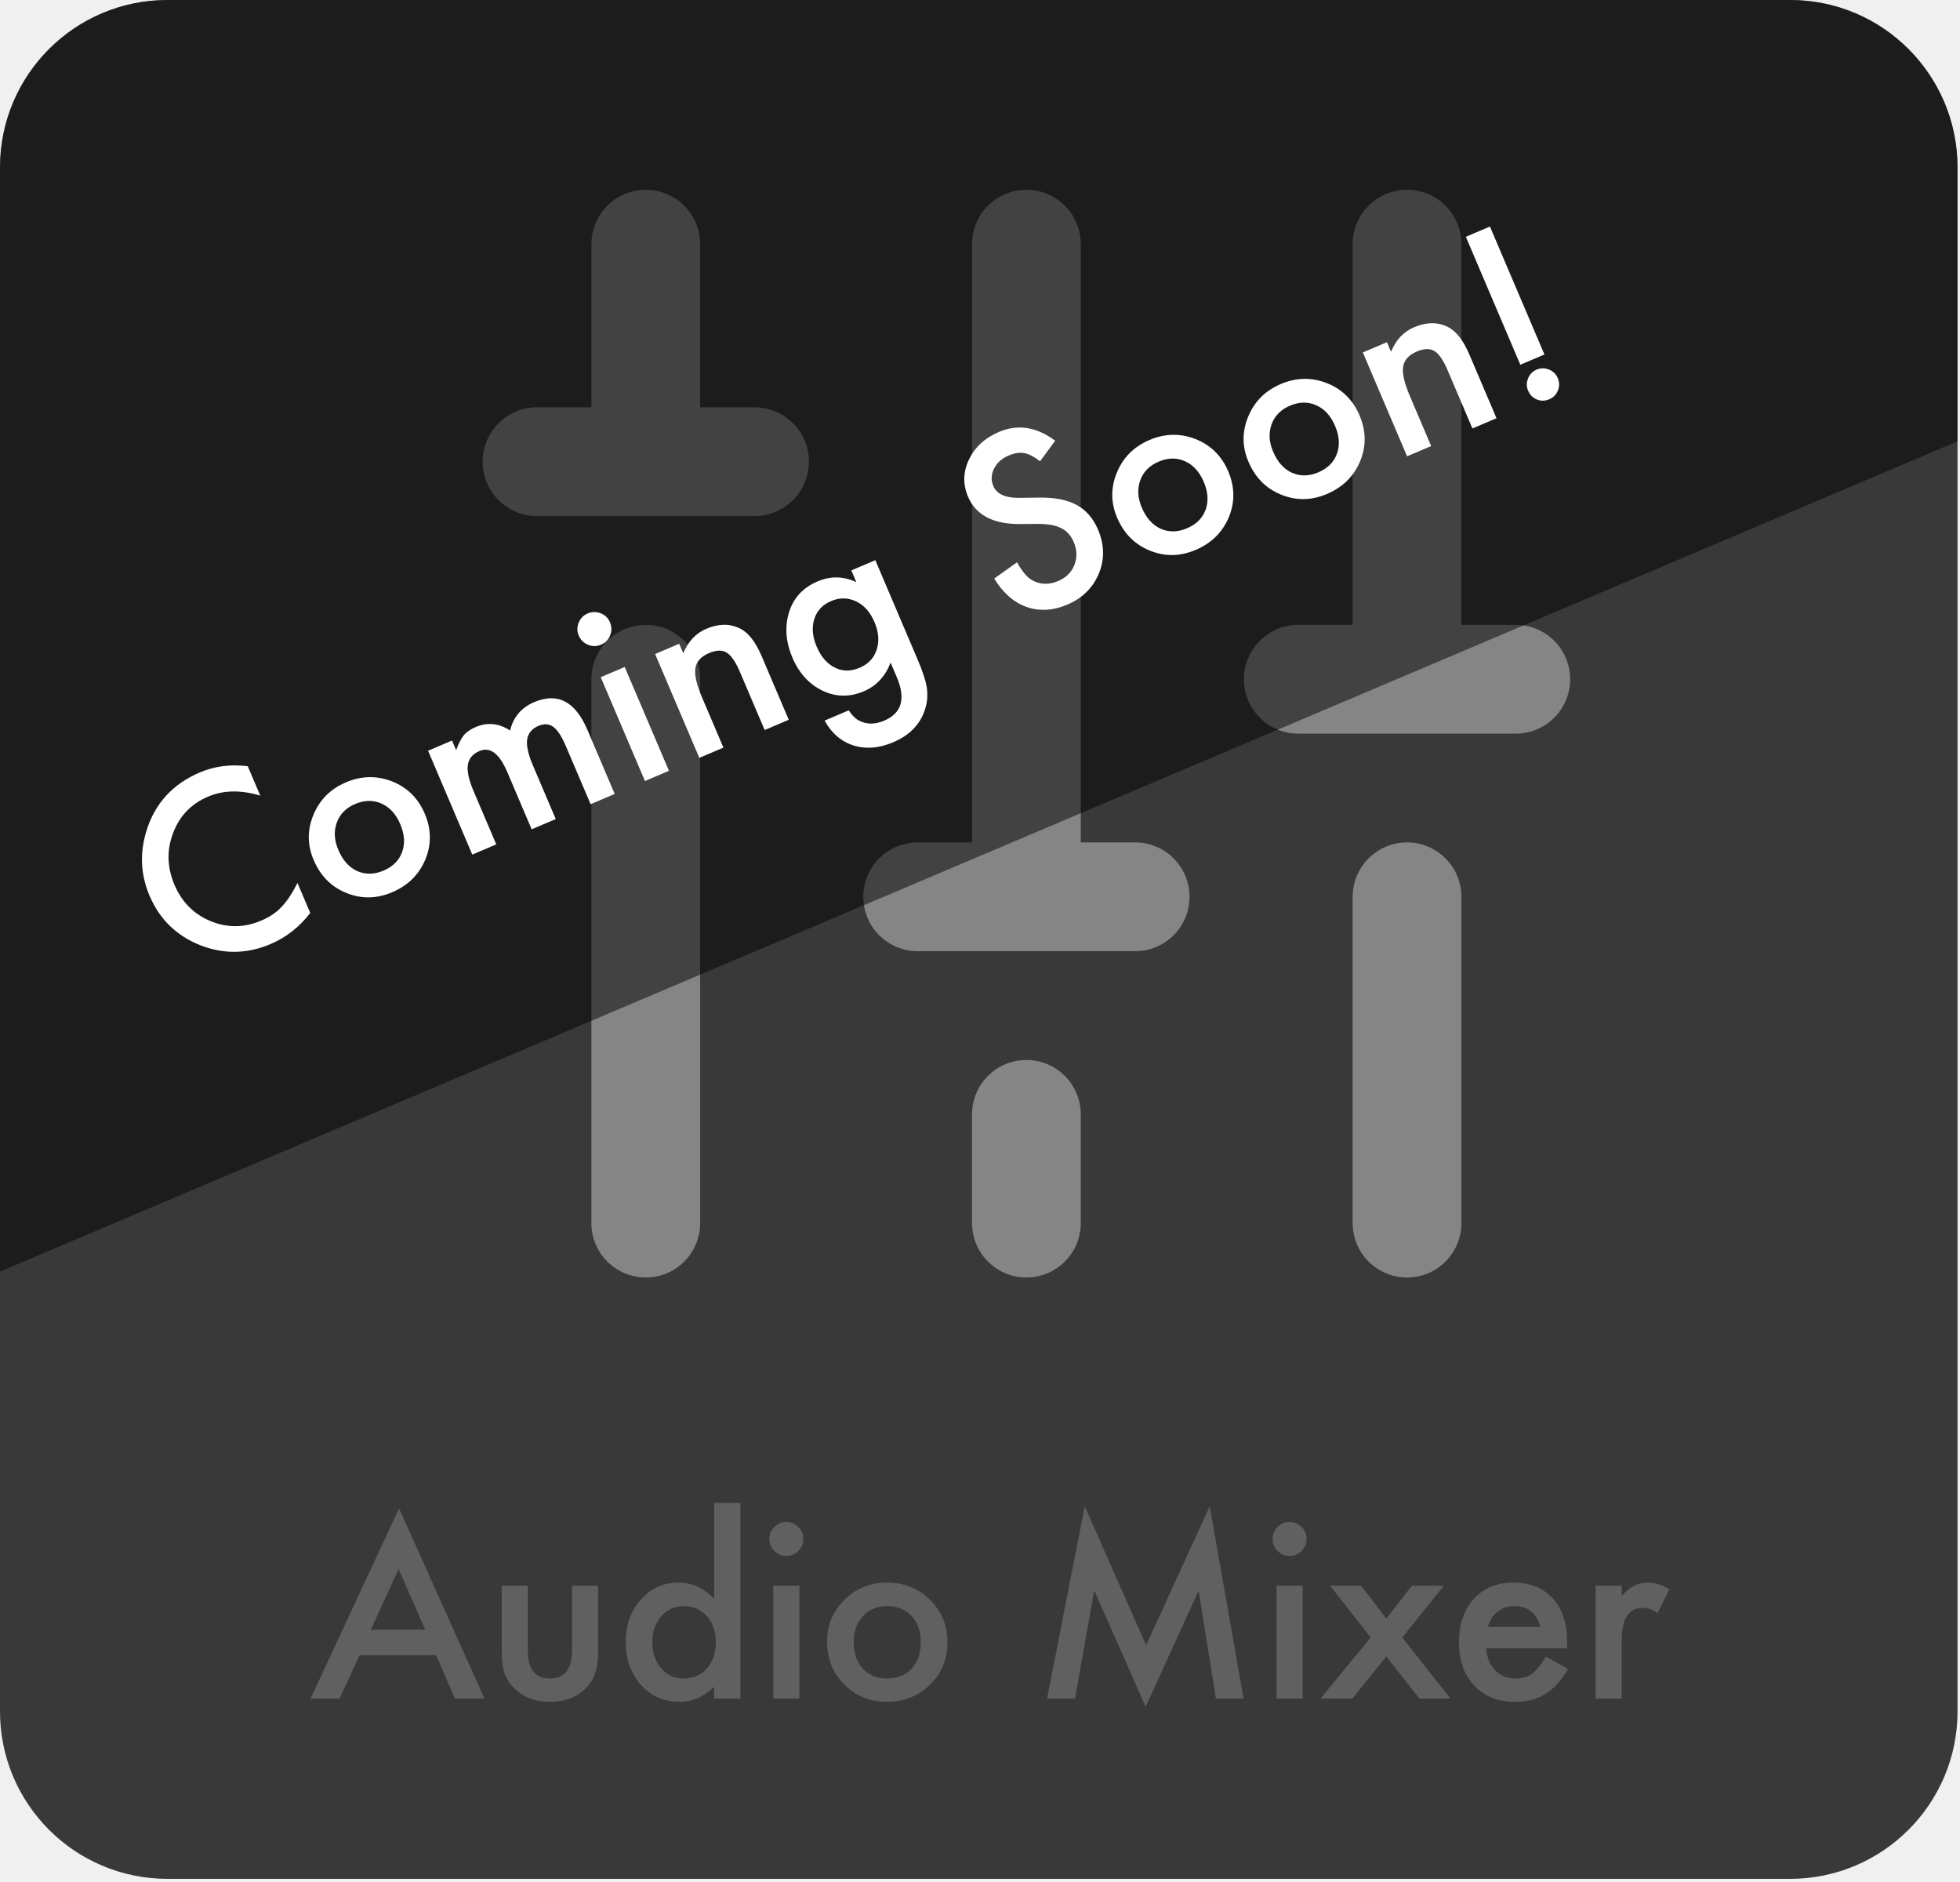
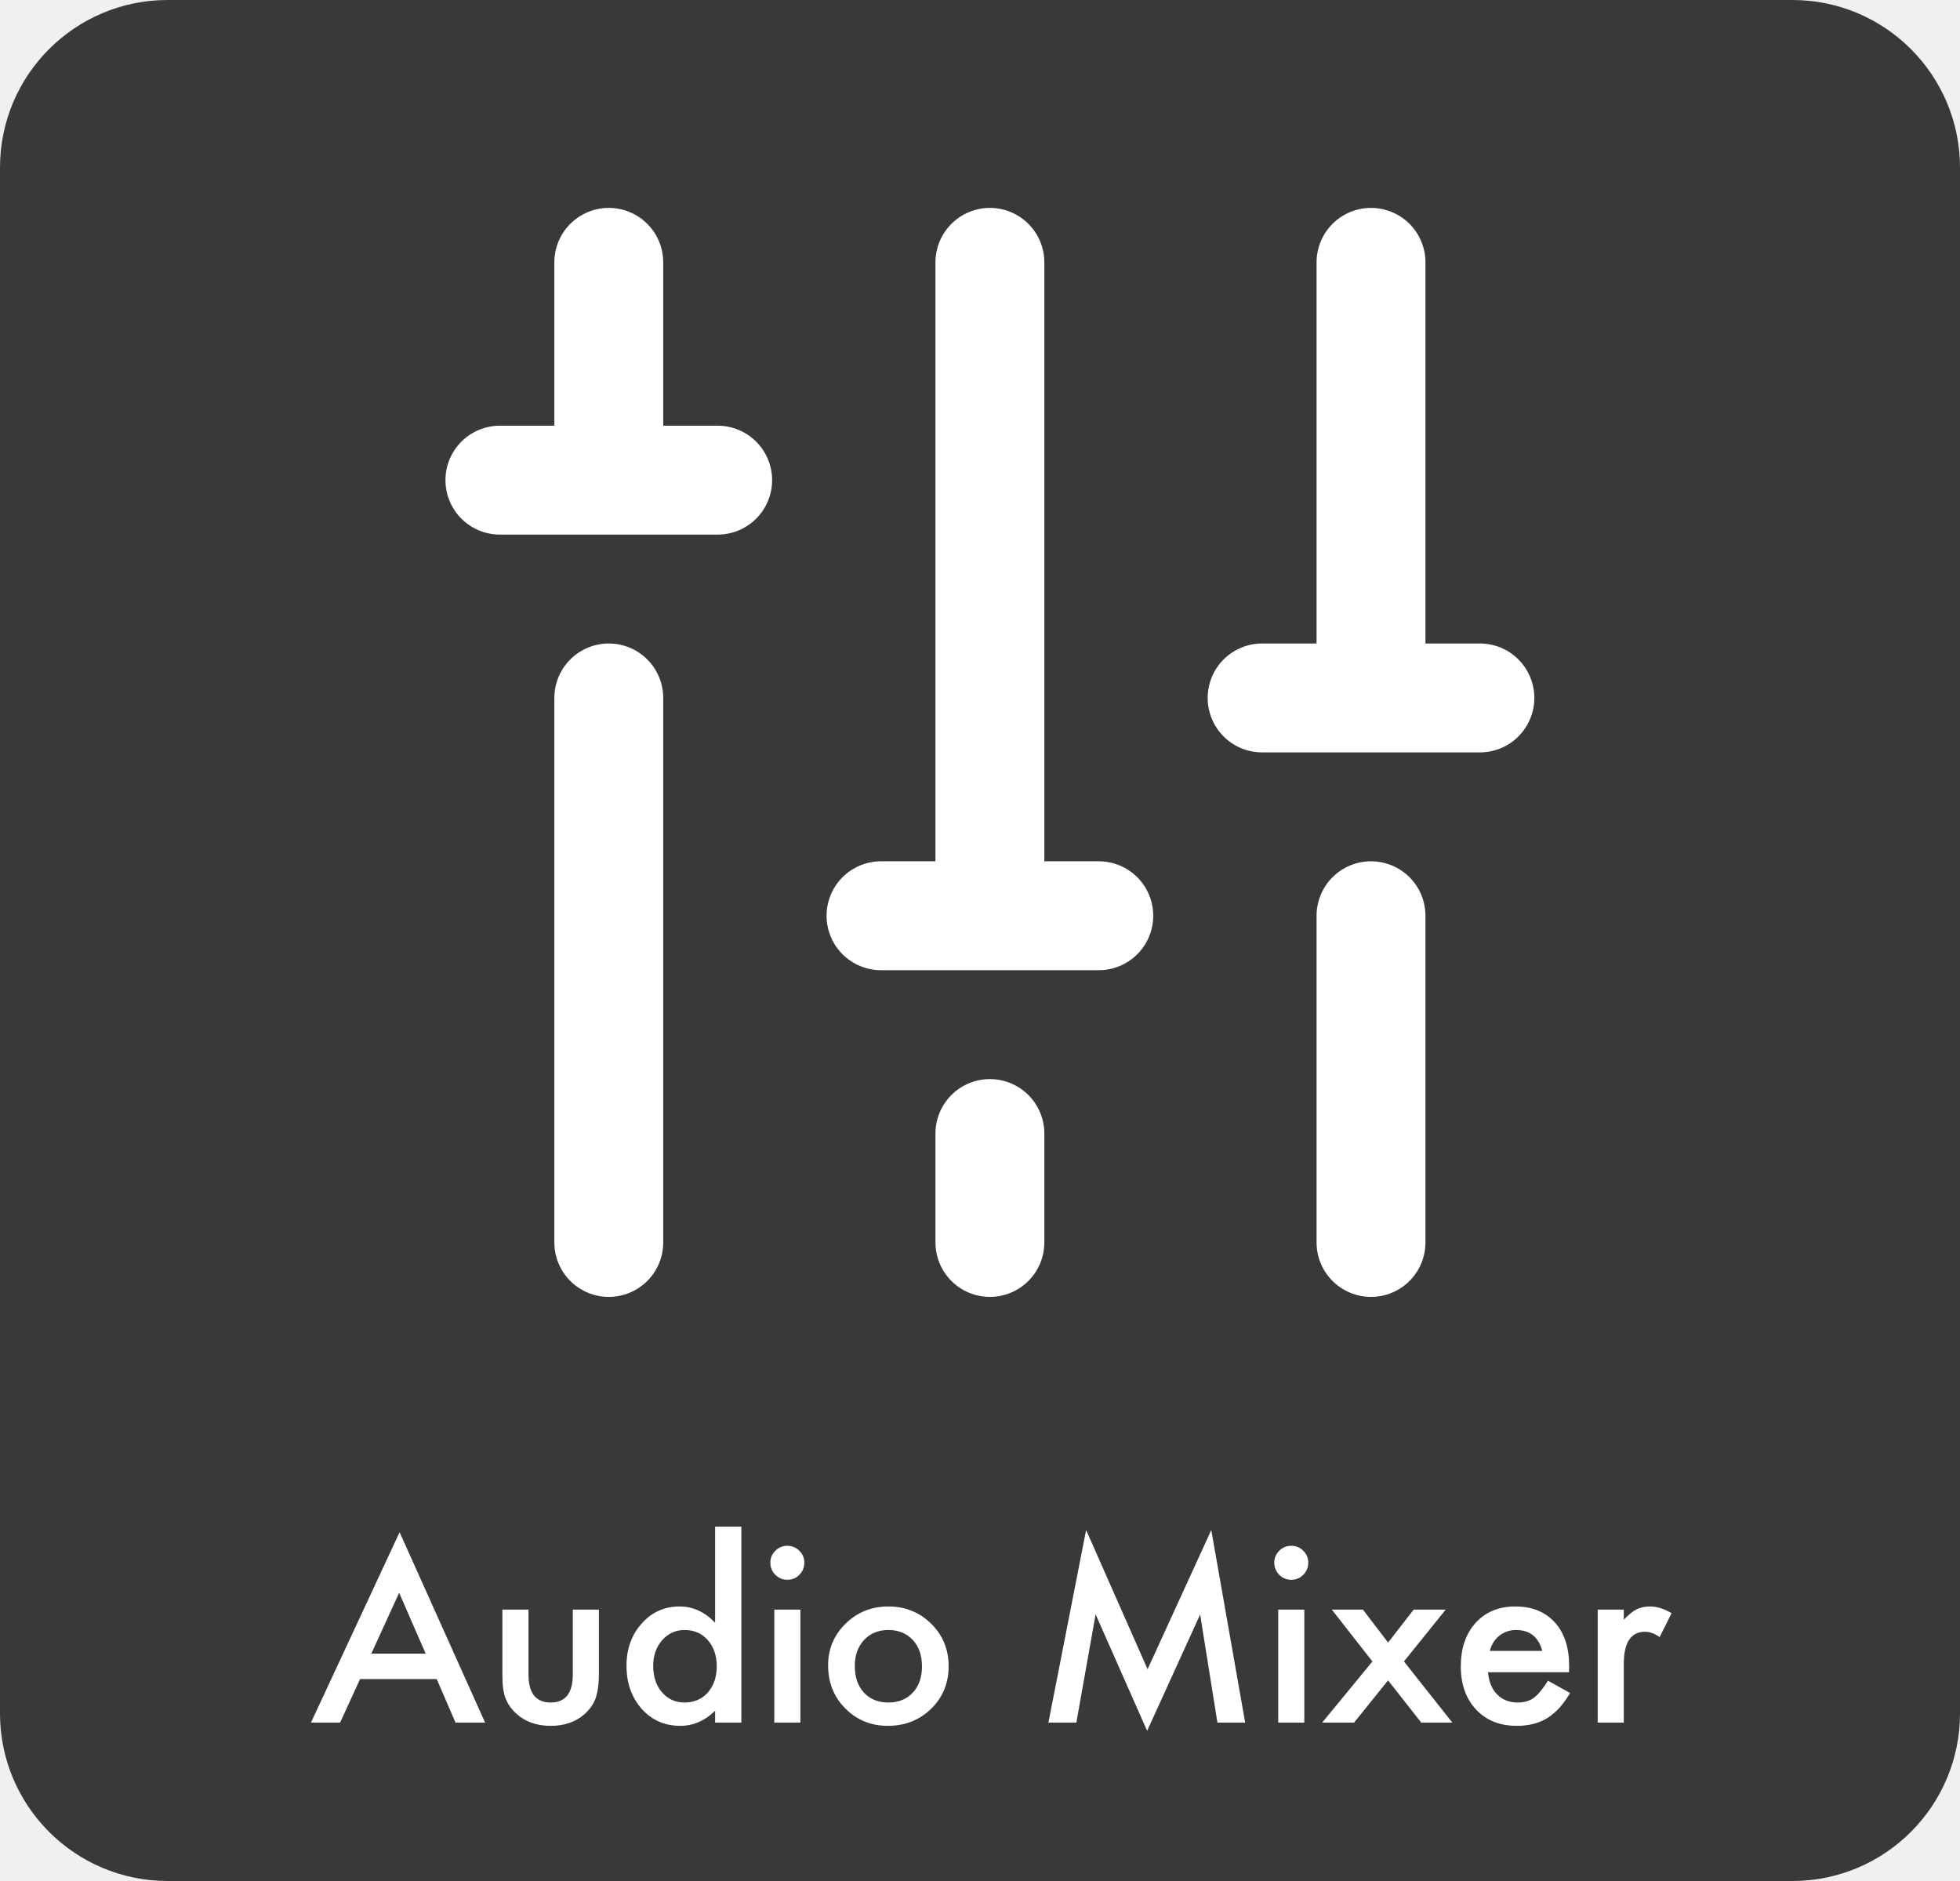
- <svg xmlns="http://www.w3.org/2000/svg" width="100" height="96" viewBox="0 0 100 96" fill="none">
-   <path d="M0 8.541C0 3.824 3.824 0 8.541 0H91.334C96.05 0 99.874 3.824 99.874 8.541V87.298C99.874 92.015 96.05 95.839 91.334 95.839H8.541C3.824 95.839 0 92.015 0 87.298V8.541Z" fill="#393939" />
-   <path d="M22.253 84.427H18.346L17.329 86.644H15.845L20.361 76.943L24.718 86.644H23.21L22.253 84.427ZM21.691 83.132L20.338 80.029L18.919 83.132H21.691Z" fill="#606060" />
-   <path d="M26.928 80.886V84.19C26.928 85.144 27.305 85.621 28.058 85.621C28.81 85.621 29.186 85.144 29.186 84.19V80.886H30.517V84.22C30.517 84.681 30.459 85.079 30.345 85.414C30.235 85.713 30.044 85.984 29.772 86.224C29.323 86.614 28.751 86.809 28.058 86.809C27.368 86.809 26.798 86.614 26.349 86.224C26.073 85.984 25.878 85.713 25.764 85.414C25.654 85.146 25.599 84.748 25.599 84.22V80.886H26.928Z" fill="#606060" />
-   <path d="M36.439 76.66H37.775V86.644H36.439V86.041C35.915 86.553 35.322 86.809 34.66 86.809C33.872 86.809 33.218 86.521 32.698 85.946C32.181 85.359 31.923 84.626 31.923 83.747C31.923 82.888 32.181 82.171 32.698 81.596C33.21 81.016 33.854 80.727 34.631 80.727C35.304 80.727 35.907 81.002 36.439 81.554V76.66ZM33.283 83.747C33.283 84.299 33.431 84.748 33.726 85.095C34.03 85.446 34.412 85.621 34.873 85.621C35.366 85.621 35.764 85.451 36.067 85.113C36.37 84.762 36.522 84.317 36.522 83.777C36.522 83.237 36.37 82.791 36.067 82.441C35.764 82.098 35.37 81.927 34.885 81.927C34.428 81.927 34.045 82.1 33.738 82.447C33.435 82.797 33.283 83.231 33.283 83.747Z" fill="#606060" />
-   <path d="M40.784 80.886V86.644H39.454V80.886H40.784ZM39.253 78.492C39.253 78.26 39.338 78.059 39.507 77.889C39.677 77.72 39.88 77.635 40.116 77.635C40.356 77.635 40.562 77.72 40.731 77.889C40.9 78.055 40.985 78.258 40.985 78.498C40.985 78.738 40.9 78.943 40.731 79.113C40.565 79.282 40.362 79.367 40.122 79.367C39.882 79.367 39.677 79.282 39.507 79.113C39.338 78.943 39.253 78.737 39.253 78.492Z" fill="#606060" />
-   <path d="M42.197 83.724C42.197 82.892 42.494 82.185 43.089 81.601C43.684 81.018 44.41 80.727 45.265 80.727C46.124 80.727 46.853 81.02 47.452 81.607C48.043 82.195 48.339 82.916 48.339 83.771C48.339 84.634 48.041 85.357 47.446 85.94C46.847 86.519 46.112 86.809 45.241 86.809C44.378 86.809 43.655 86.513 43.072 85.922C42.489 85.339 42.197 84.606 42.197 83.724ZM43.556 83.747C43.556 84.323 43.71 84.778 44.017 85.113C44.333 85.451 44.748 85.621 45.265 85.621C45.785 85.621 46.201 85.454 46.512 85.118C46.823 84.784 46.979 84.336 46.979 83.777C46.979 83.217 46.823 82.77 46.512 82.435C46.197 82.096 45.781 81.927 45.265 81.927C44.756 81.927 44.345 82.096 44.029 82.435C43.714 82.774 43.556 83.211 43.556 83.747Z" fill="#606060" />
-   <path d="M53.422 86.644L55.343 76.831L58.476 83.924L61.721 76.831L63.447 86.644H62.035L61.154 81.134L58.452 87.063L55.828 81.129L54.847 86.644H53.422Z" fill="#606060" />
-   <path d="M66.462 80.886V86.644H65.132V80.886H66.462ZM64.931 78.492C64.931 78.26 65.016 78.059 65.185 77.889C65.355 77.72 65.558 77.635 65.794 77.635C66.034 77.635 66.239 77.72 66.409 77.889C66.578 78.055 66.663 78.258 66.663 78.498C66.663 78.738 66.578 78.943 66.409 79.113C66.243 79.282 66.04 79.367 65.8 79.367C65.559 79.367 65.355 79.282 65.185 79.113C65.016 78.943 64.931 78.737 64.931 78.492Z" fill="#606060" />
-   <path d="M69.932 83.528L67.863 80.886H69.447L70.73 82.565L72.036 80.886H73.668L71.54 83.528L74.004 86.644H72.42L70.73 84.492L68.998 86.644H67.372L69.932 83.528Z" fill="#606060" />
-   <path d="M79.951 84.078H75.825C75.861 84.551 76.014 84.927 76.286 85.207C76.558 85.483 76.907 85.621 77.332 85.621C77.663 85.621 77.937 85.542 78.154 85.385C78.367 85.227 78.609 84.935 78.881 84.51L80.004 85.136C79.831 85.432 79.648 85.686 79.455 85.899C79.261 86.108 79.055 86.281 78.834 86.419C78.613 86.553 78.375 86.651 78.119 86.715C77.862 86.778 77.585 86.809 77.285 86.809C76.426 86.809 75.737 86.533 75.216 85.981C74.696 85.426 74.436 84.689 74.436 83.771C74.436 82.861 74.688 82.124 75.193 81.56C75.701 81.004 76.375 80.727 77.214 80.727C78.061 80.727 78.731 80.996 79.224 81.536C79.713 82.072 79.957 82.815 79.957 83.765L79.951 84.078ZM78.586 82.99C78.4 82.281 77.953 81.927 77.244 81.927C77.082 81.927 76.93 81.952 76.789 82.003C76.647 82.051 76.517 82.122 76.398 82.216C76.284 82.307 76.186 82.417 76.103 82.547C76.02 82.677 75.957 82.825 75.914 82.99H78.586Z" fill="#606060" />
-   <path d="M81.411 80.886H82.741V81.4C82.986 81.144 83.202 80.969 83.391 80.874C83.584 80.776 83.813 80.727 84.077 80.727C84.428 80.727 84.794 80.841 85.177 81.069L84.568 82.287C84.316 82.106 84.069 82.015 83.829 82.015C83.104 82.015 82.741 82.563 82.741 83.658V86.644H81.411V80.886Z" fill="#606060" />
-   <path d="M38.496 20.777H35.722V12.454C35.722 11.718 35.429 11.013 34.909 10.492C34.389 9.972 33.683 9.68 32.947 9.68C32.212 9.68 31.506 9.972 30.986 10.492C30.465 11.013 30.173 11.718 30.173 12.454V20.777H27.399C26.663 20.777 25.957 21.069 25.437 21.59C24.917 22.11 24.625 22.815 24.625 23.551C24.625 24.287 24.917 24.993 25.437 25.513C25.957 26.033 26.663 26.326 27.399 26.326H38.496C39.232 26.326 39.938 26.033 40.458 25.513C40.978 24.993 41.27 24.287 41.27 23.551C41.27 22.815 40.978 22.11 40.458 21.59C39.938 21.069 39.232 20.777 38.496 20.777ZM32.947 31.874C32.212 31.874 31.506 32.166 30.986 32.687C30.465 33.207 30.173 33.913 30.173 34.648V62.391C30.173 63.127 30.465 63.833 30.986 64.353C31.506 64.873 32.212 65.165 32.947 65.165C33.683 65.165 34.389 64.873 34.909 64.353C35.429 63.833 35.722 63.127 35.722 62.391V34.648C35.722 33.913 35.429 33.207 34.909 32.687C34.389 32.166 33.683 31.874 32.947 31.874ZM52.367 54.068C51.632 54.068 50.926 54.361 50.406 54.881C49.885 55.401 49.593 56.107 49.593 56.843V62.391C49.593 63.127 49.885 63.833 50.406 64.353C50.926 64.873 51.632 65.165 52.367 65.165C53.103 65.165 53.809 64.873 54.329 64.353C54.849 63.833 55.142 63.127 55.142 62.391V56.843C55.142 56.107 54.849 55.401 54.329 54.881C53.809 54.361 53.103 54.068 52.367 54.068ZM77.336 31.874H74.562V12.454C74.562 11.718 74.269 11.013 73.749 10.492C73.229 9.972 72.523 9.68 71.787 9.68C71.052 9.68 70.346 9.972 69.826 10.492C69.305 11.013 69.013 11.718 69.013 12.454V31.874H66.239C65.503 31.874 64.797 32.166 64.277 32.687C63.757 33.207 63.465 33.913 63.465 34.648C63.465 35.384 63.757 36.09 64.277 36.61C64.797 37.13 65.503 37.423 66.239 37.423H77.336C78.072 37.423 78.777 37.13 79.298 36.61C79.818 36.09 80.11 35.384 80.11 34.648C80.11 33.913 79.818 33.207 79.298 32.687C78.777 32.166 78.072 31.874 77.336 31.874ZM71.787 42.971C71.052 42.971 70.346 43.263 69.826 43.784C69.305 44.304 69.013 45.01 69.013 45.745V62.391C69.013 63.127 69.305 63.833 69.826 64.353C70.346 64.873 71.052 65.165 71.787 65.165C72.523 65.165 73.229 64.873 73.749 64.353C74.269 63.833 74.562 63.127 74.562 62.391V45.745C74.562 45.01 74.269 44.304 73.749 43.784C73.229 43.263 72.523 42.971 71.787 42.971ZM57.916 42.971H55.142V12.454C55.142 11.718 54.849 11.013 54.329 10.492C53.809 9.972 53.103 9.68 52.367 9.68C51.632 9.68 50.926 9.972 50.406 10.492C49.885 11.013 49.593 11.718 49.593 12.454V42.971H46.819C46.083 42.971 45.377 43.263 44.857 43.784C44.337 44.304 44.045 45.01 44.045 45.745C44.045 46.481 44.337 47.187 44.857 47.707C45.377 48.227 46.083 48.52 46.819 48.52H57.916C58.652 48.52 59.357 48.227 59.878 47.707C60.398 47.187 60.69 46.481 60.69 45.745C60.69 45.01 60.398 44.304 59.878 43.784C59.357 43.263 58.652 42.971 57.916 42.971Z" fill="#858585" />
-   <path d="M99.874 22.512L0 64.864V8.541C0 3.824 3.824 0 8.541 0H91.334C96.05 0 99.874 3.824 99.874 8.541V22.512Z" fill="black" fill-opacity="0.5" />
-   <path d="M12.641 39.085L13.28 40.586C12.287 40.285 11.399 40.301 10.616 40.635C9.753 41.003 9.158 41.622 8.831 42.494C8.499 43.364 8.523 44.244 8.903 45.136C9.278 46.017 9.892 46.634 10.745 46.986C11.597 47.338 12.455 47.33 13.318 46.963C13.764 46.773 14.112 46.539 14.362 46.261C14.505 46.114 14.643 45.94 14.775 45.738C14.911 45.535 15.045 45.302 15.178 45.04L15.829 46.568C15.278 47.286 14.604 47.816 13.806 48.155C12.606 48.666 11.404 48.684 10.199 48.208C8.994 47.723 8.138 46.884 7.63 45.691C7.174 44.622 7.121 43.518 7.472 42.379C7.905 40.983 8.812 39.99 10.193 39.402C10.947 39.08 11.763 38.975 12.641 39.085Z" fill="white" />
-   <path d="M16.002 43.866C15.676 43.101 15.672 42.334 15.991 41.564C16.31 40.794 16.863 40.242 17.649 39.907C18.44 39.57 19.226 39.555 20.007 39.86C20.781 40.169 21.335 40.716 21.671 41.503C22.009 42.297 22.018 43.079 21.699 43.849C21.375 44.616 20.813 45.171 20.012 45.512C19.218 45.85 18.436 45.862 17.668 45.547C16.903 45.239 16.348 44.678 16.002 43.866ZM17.262 43.355C17.487 43.885 17.807 44.243 18.221 44.431C18.644 44.619 19.093 44.612 19.568 44.41C20.046 44.206 20.363 43.889 20.518 43.459C20.673 43.029 20.641 42.556 20.422 42.041C20.203 41.526 19.884 41.176 19.466 40.99C19.044 40.802 18.595 40.809 18.12 41.011C17.652 41.21 17.34 41.527 17.182 41.963C17.025 42.398 17.052 42.862 17.262 43.355Z" fill="white" />
-   <path d="M21.84 38.295L23.063 37.774L23.272 38.264C23.402 37.917 23.533 37.664 23.662 37.506C23.801 37.34 24.005 37.2 24.273 37.085C24.872 36.831 25.456 36.89 26.026 37.264C26.188 36.578 26.597 36.095 27.253 35.816C28.446 35.308 29.351 35.777 29.967 37.224L31.362 40.498L30.133 41.021L28.879 38.079C28.663 37.571 28.448 37.239 28.236 37.081C28.018 36.921 27.764 36.903 27.474 37.026C27.136 37.17 26.944 37.402 26.896 37.722C26.852 38.041 26.95 38.481 27.189 39.043L28.354 41.779L27.125 42.302L25.879 39.376C25.477 38.434 25.005 38.078 24.461 38.31C24.116 38.456 23.919 38.693 23.869 39.018C23.823 39.342 23.918 39.781 24.154 40.336L25.32 43.071L24.096 43.592L21.84 38.295Z" fill="white" />
-   <path d="M31.873 34.022L34.13 39.318L32.906 39.84L30.65 34.543L31.873 34.022ZM29.527 32.419C29.436 32.205 29.435 31.987 29.524 31.765C29.614 31.542 29.767 31.385 29.985 31.292C30.206 31.198 30.428 31.196 30.65 31.285C30.871 31.371 31.028 31.524 31.122 31.746C31.216 31.967 31.219 32.188 31.129 32.411C31.044 32.632 30.89 32.789 30.669 32.883C30.448 32.977 30.226 32.98 30.004 32.89C29.781 32.801 29.622 32.644 29.527 32.419Z" fill="white" />
-   <path d="M33.423 33.361L34.652 32.838L34.861 33.327C35.108 32.721 35.5 32.303 36.036 32.075C36.653 31.812 37.216 31.802 37.725 32.043C38.163 32.246 38.541 32.721 38.859 33.468L40.242 36.715L39.013 37.238L37.753 34.28C37.531 33.758 37.304 33.428 37.075 33.29C36.847 33.147 36.546 33.155 36.172 33.315C35.767 33.487 35.535 33.744 35.479 34.085C35.425 34.421 35.539 34.919 35.82 35.579L36.909 38.135L35.68 38.658L33.423 33.361Z" fill="white" />
-   <path d="M46.862 33.747C46.968 33.997 47.053 34.22 47.115 34.417C47.182 34.615 47.232 34.793 47.265 34.95C47.348 35.386 47.323 35.801 47.192 36.196C46.948 36.951 46.407 37.507 45.57 37.863C44.863 38.164 44.2 38.222 43.581 38.036C42.943 37.845 42.44 37.419 42.072 36.757L43.301 36.234C43.46 36.475 43.623 36.643 43.792 36.738C44.187 36.96 44.627 36.967 45.113 36.76C46.008 36.379 46.222 35.639 45.754 34.54L45.439 33.801C45.165 34.504 44.71 34.991 44.076 35.261C43.354 35.569 42.652 35.559 41.969 35.233C41.28 34.902 40.766 34.339 40.428 33.545C40.099 32.773 40.035 32.025 40.236 31.301C40.456 30.53 40.947 29.983 41.708 29.659C42.376 29.374 43.036 29.386 43.69 29.695L43.435 29.096L44.659 28.575L46.862 33.747ZM44.617 31.735C44.398 31.22 44.084 30.867 43.678 30.677C43.264 30.48 42.84 30.474 42.405 30.66C41.941 30.857 41.648 31.186 41.526 31.644C41.415 32.056 41.463 32.507 41.672 32.996C41.877 33.478 42.167 33.822 42.541 34.026C42.949 34.251 43.387 34.263 43.855 34.064C44.323 33.865 44.62 33.537 44.747 33.08C44.865 32.666 44.822 32.217 44.617 31.735Z" fill="white" />
-   <path d="M53.834 22.482L53.066 23.529C52.731 23.277 52.456 23.138 52.238 23.111C52.008 23.072 51.749 23.113 51.463 23.235C51.111 23.385 50.862 23.609 50.715 23.907C50.566 24.202 50.555 24.498 50.681 24.795C50.856 25.205 51.301 25.405 52.017 25.396L53 25.382C53.799 25.367 54.441 25.492 54.927 25.756C55.41 26.017 55.775 26.436 56.021 27.012C56.349 27.784 56.364 28.532 56.064 29.255C55.761 29.984 55.226 30.512 54.458 30.839C53.729 31.149 53.035 31.19 52.376 30.961C51.725 30.729 51.174 30.246 50.725 29.512L51.888 28.683C52.156 29.151 52.402 29.449 52.628 29.575C53.043 29.827 53.501 29.846 54.001 29.633C54.397 29.464 54.668 29.192 54.817 28.816C54.965 28.441 54.953 28.05 54.78 27.644C54.71 27.48 54.623 27.342 54.519 27.228C54.417 27.108 54.293 27.014 54.147 26.943C54.003 26.867 53.834 26.812 53.641 26.779C53.445 26.743 53.223 26.724 52.974 26.723L52.02 26.731C50.664 26.735 49.786 26.269 49.388 25.334C49.119 24.703 49.136 24.072 49.437 23.443C49.737 22.81 50.246 22.34 50.964 22.034C51.932 21.622 52.889 21.771 53.834 22.482Z" fill="white" />
-   <path d="M56.995 26.404C56.669 25.639 56.666 24.872 56.985 24.102C57.304 23.332 57.856 22.78 58.643 22.445C59.434 22.108 60.219 22.093 61.001 22.398C61.774 22.706 62.329 23.254 62.664 24.041C63.002 24.835 63.012 25.617 62.693 26.387C62.369 27.154 61.806 27.709 61.005 28.05C60.211 28.388 59.43 28.4 58.662 28.084C57.897 27.776 57.341 27.216 56.995 26.404ZM58.255 25.893C58.481 26.422 58.8 26.781 59.215 26.969C59.637 27.157 60.086 27.15 60.561 26.948C61.04 26.744 61.357 26.427 61.512 25.997C61.667 25.566 61.635 25.094 61.416 24.579C61.196 24.064 60.878 23.714 60.46 23.528C60.037 23.339 59.588 23.346 59.113 23.549C58.646 23.748 58.333 24.065 58.176 24.501C58.019 24.936 58.045 25.4 58.255 25.893Z" fill="white" />
-   <path d="M63.695 23.55C63.369 22.785 63.366 22.018 63.685 21.248C64.004 20.478 64.556 19.926 65.343 19.591C66.133 19.254 66.919 19.238 67.7 19.544C68.474 19.852 69.029 20.4 69.364 21.187C69.702 21.981 69.712 22.763 69.393 23.532C69.069 24.3 68.506 24.855 67.705 25.196C66.911 25.534 66.13 25.546 65.362 25.23C64.597 24.922 64.041 24.362 63.695 23.55ZM64.955 23.039C65.181 23.569 65.501 23.927 65.915 24.115C66.337 24.303 66.786 24.296 67.261 24.094C67.74 23.89 68.057 23.573 68.212 23.143C68.367 22.712 68.335 22.24 68.116 21.725C67.896 21.21 67.578 20.86 67.16 20.674C66.737 20.485 66.288 20.492 65.813 20.695C65.346 20.894 65.033 21.211 64.876 21.647C64.719 22.082 64.745 22.546 64.955 23.039Z" fill="white" />
-   <path d="M69.533 17.979L70.762 17.456L70.971 17.945C71.218 17.339 71.61 16.921 72.146 16.693C72.763 16.43 73.326 16.419 73.835 16.661C74.273 16.864 74.651 17.339 74.969 18.086L76.352 21.333L75.123 21.856L73.863 18.898C73.641 18.376 73.415 18.046 73.185 17.908C72.957 17.765 72.656 17.773 72.283 17.933C71.876 18.106 71.645 18.363 71.589 18.703C71.535 19.039 71.649 19.537 71.93 20.197L73.019 22.753L71.79 23.276L69.533 17.979Z" fill="white" />
-   <path d="M77.964 19.927C77.877 19.724 77.877 19.516 77.962 19.304C78.047 19.092 78.193 18.942 78.4 18.854C78.606 18.766 78.816 18.765 79.028 18.85C79.24 18.935 79.39 19.081 79.478 19.288C79.567 19.498 79.57 19.709 79.484 19.921C79.401 20.128 79.254 20.276 79.044 20.366C78.83 20.457 78.62 20.461 78.413 20.378C78.206 20.294 78.056 20.144 77.964 19.927ZM77.568 18.605L74.788 12.079L76.017 11.555L78.797 18.081L77.568 18.605Z" fill="white" />
+ <svg xmlns="http://www.w3.org/2000/svg" width="99" height="95" viewBox="0 0 99 95" fill="none">
+   <rect width="99" height="95" rx="8.466" fill="#393939" />
+   <path d="M22.059 84.803H18.186L17.178 87H15.707L20.184 77.385L24.502 87H23.008L22.059 84.803ZM21.502 83.519L20.161 80.443L18.754 83.519H21.502ZM26.694 81.293V84.568C26.694 85.514 27.067 85.986 27.813 85.986C28.559 85.986 28.932 85.514 28.932 84.568V81.293H30.25V84.598C30.25 85.055 30.194 85.449 30.081 85.781C29.971 86.078 29.782 86.346 29.512 86.584C29.067 86.971 28.5 87.164 27.813 87.164C27.129 87.164 26.565 86.971 26.119 86.584C25.846 86.346 25.653 86.078 25.54 85.781C25.43 85.516 25.375 85.121 25.375 84.598V81.293H26.694ZM36.121 77.103H37.446V87H36.121V86.402C35.602 86.91 35.014 87.164 34.358 87.164C33.577 87.164 32.928 86.879 32.413 86.309C31.901 85.727 31.645 85 31.645 84.129C31.645 83.277 31.901 82.566 32.413 81.996C32.92 81.422 33.559 81.135 34.328 81.135C34.996 81.135 35.594 81.408 36.121 81.955V77.103ZM32.993 84.129C32.993 84.676 33.139 85.121 33.432 85.465C33.733 85.812 34.112 85.986 34.569 85.986C35.057 85.986 35.452 85.818 35.752 85.482C36.053 85.135 36.203 84.693 36.203 84.158C36.203 83.623 36.053 83.182 35.752 82.834C35.452 82.494 35.061 82.324 34.581 82.324C34.127 82.324 33.748 82.496 33.444 82.84C33.143 83.188 32.993 83.617 32.993 84.129ZM40.428 81.293V87H39.11V81.293H40.428ZM38.91 78.92C38.91 78.689 38.995 78.49 39.163 78.322C39.33 78.154 39.532 78.07 39.766 78.07C40.004 78.07 40.207 78.154 40.375 78.322C40.543 78.486 40.627 78.688 40.627 78.926C40.627 79.164 40.543 79.367 40.375 79.535C40.211 79.703 40.01 79.787 39.772 79.787C39.534 79.787 39.33 79.703 39.163 79.535C38.995 79.367 38.91 79.162 38.91 78.92ZM41.828 84.106C41.828 83.281 42.123 82.58 42.713 82.002C43.303 81.424 44.022 81.135 44.87 81.135C45.721 81.135 46.444 81.426 47.038 82.008C47.623 82.59 47.916 83.305 47.916 84.152C47.916 85.008 47.621 85.725 47.032 86.303C46.438 86.877 45.709 87.164 44.846 87.164C43.991 87.164 43.274 86.871 42.696 86.285C42.118 85.707 41.828 84.981 41.828 84.106ZM43.176 84.129C43.176 84.699 43.328 85.15 43.633 85.482C43.946 85.818 44.358 85.986 44.87 85.986C45.385 85.986 45.797 85.82 46.106 85.488C46.414 85.156 46.569 84.713 46.569 84.158C46.569 83.603 46.414 83.16 46.106 82.828C45.793 82.492 45.381 82.324 44.87 82.324C44.366 82.324 43.957 82.492 43.645 82.828C43.332 83.164 43.176 83.598 43.176 84.129ZM52.955 87L54.86 77.273L57.965 84.305L61.182 77.273L62.893 87H61.492L60.62 81.539L57.942 87.416L55.34 81.533L54.367 87H52.955ZM65.881 81.293V87H64.563V81.293H65.881ZM64.364 78.92C64.364 78.689 64.448 78.49 64.616 78.322C64.784 78.154 64.985 78.07 65.219 78.07C65.457 78.07 65.66 78.154 65.829 78.322C65.996 78.486 66.08 78.688 66.08 78.926C66.08 79.164 65.996 79.367 65.829 79.535C65.664 79.703 65.463 79.787 65.225 79.787C64.987 79.787 64.784 79.703 64.616 79.535C64.448 79.367 64.364 79.162 64.364 78.92ZM69.321 83.912L67.27 81.293H68.84L70.112 82.957L71.407 81.293H73.024L70.914 83.912L73.358 87H71.787L70.112 84.867L68.395 87H66.784L69.321 83.912ZM79.252 84.457H75.162C75.198 84.926 75.35 85.299 75.62 85.576C75.889 85.85 76.235 85.986 76.657 85.986C76.985 85.986 77.256 85.908 77.471 85.752C77.682 85.596 77.922 85.307 78.192 84.885L79.305 85.506C79.133 85.799 78.951 86.051 78.76 86.262C78.569 86.469 78.364 86.641 78.145 86.777C77.926 86.91 77.69 87.008 77.436 87.07C77.182 87.133 76.907 87.164 76.61 87.164C75.758 87.164 75.075 86.891 74.559 86.344C74.043 85.793 73.785 85.062 73.785 84.152C73.785 83.25 74.035 82.519 74.535 81.961C75.039 81.41 75.707 81.135 76.539 81.135C77.379 81.135 78.043 81.402 78.532 81.938C79.016 82.469 79.258 83.205 79.258 84.147L79.252 84.457ZM77.899 83.379C77.715 82.676 77.272 82.324 76.569 82.324C76.409 82.324 76.258 82.35 76.118 82.4C75.977 82.447 75.848 82.518 75.731 82.611C75.618 82.701 75.52 82.811 75.438 82.939C75.356 83.068 75.293 83.215 75.25 83.379H77.899ZM80.7 81.293H82.018V81.803C82.26 81.549 82.475 81.375 82.662 81.281C82.854 81.184 83.08 81.135 83.342 81.135C83.69 81.135 84.053 81.248 84.432 81.475L83.828 82.682C83.578 82.502 83.334 82.412 83.096 82.412C82.377 82.412 82.018 82.955 82.018 84.041V87H80.7V81.293Z" fill="white" />
+   <path d="M36.25 21.5H33.5V13.25C33.5 12.521 33.21 11.821 32.694 11.306C32.179 10.79 31.479 10.5 30.75 10.5C30.021 10.5 29.321 10.79 28.805 11.306C28.29 11.821 28 12.521 28 13.25V21.5H25.25C24.521 21.5 23.821 21.79 23.305 22.305C22.79 22.821 22.5 23.521 22.5 24.25C22.5 24.979 22.79 25.679 23.305 26.195C23.821 26.71 24.521 27 25.25 27H36.25C36.979 27 37.679 26.71 38.194 26.195C38.71 25.679 39 24.979 39 24.25C39 23.521 38.71 22.821 38.194 22.305C37.679 21.79 36.979 21.5 36.25 21.5ZM30.75 32.5C30.021 32.5 29.321 32.79 28.805 33.305C28.29 33.821 28 34.521 28 35.25V62.75C28 63.479 28.29 64.179 28.805 64.695C29.321 65.21 30.021 65.5 30.75 65.5C31.479 65.5 32.179 65.21 32.694 64.695C33.21 64.179 33.5 63.479 33.5 62.75V35.25C33.5 34.521 33.21 33.821 32.694 33.305C32.179 32.79 31.479 32.5 30.75 32.5ZM50 54.5C49.271 54.5 48.571 54.79 48.055 55.305C47.54 55.821 47.25 56.521 47.25 57.25V62.75C47.25 63.479 47.54 64.179 48.055 64.695C48.571 65.21 49.271 65.5 50 65.5C50.729 65.5 51.429 65.21 51.944 64.695C52.46 64.179 52.75 63.479 52.75 62.75V57.25C52.75 56.521 52.46 55.821 51.944 55.305C51.429 54.79 50.729 54.5 50 54.5ZM74.75 32.5H72V13.25C72 12.521 71.71 11.821 71.195 11.306C70.679 10.79 69.979 10.5 69.25 10.5C68.521 10.5 67.821 10.79 67.305 11.306C66.79 11.821 66.5 12.521 66.5 13.25V32.5H63.75C63.021 32.5 62.321 32.79 61.805 33.305C61.29 33.821 61 34.521 61 35.25C61 35.979 61.29 36.679 61.805 37.194C62.321 37.71 63.021 38 63.75 38H74.75C75.479 38 76.179 37.71 76.695 37.194C77.21 36.679 77.5 35.979 77.5 35.25C77.5 34.521 77.21 33.821 76.695 33.305C76.179 32.79 75.479 32.5 74.75 32.5ZM69.25 43.5C68.521 43.5 67.821 43.79 67.305 44.305C66.79 44.821 66.5 45.521 66.5 46.25V62.75C66.5 63.479 66.79 64.179 67.305 64.695C67.821 65.21 68.521 65.5 69.25 65.5C69.979 65.5 70.679 65.21 71.195 64.695C71.71 64.179 72 63.479 72 62.75V46.25C72 45.521 71.71 44.821 71.195 44.305C70.679 43.79 69.979 43.5 69.25 43.5ZM55.5 43.5H52.75V13.25C52.75 12.521 52.46 11.821 51.944 11.306C51.429 10.79 50.729 10.5 50 10.5C49.271 10.5 48.571 10.79 48.055 11.306C47.54 11.821 47.25 12.521 47.25 13.25V43.5H44.5C43.771 43.5 43.071 43.79 42.555 44.305C42.04 44.821 41.75 45.521 41.75 46.25C41.75 46.979 42.04 47.679 42.555 48.194C43.071 48.71 43.771 49 44.5 49H55.5C56.229 49 56.929 48.71 57.444 48.194C57.96 47.679 58.25 46.979 58.25 46.25C58.25 45.521 57.96 44.821 57.444 44.305C56.929 43.79 56.229 43.5 55.5 43.5Z" fill="white" />
</svg>
